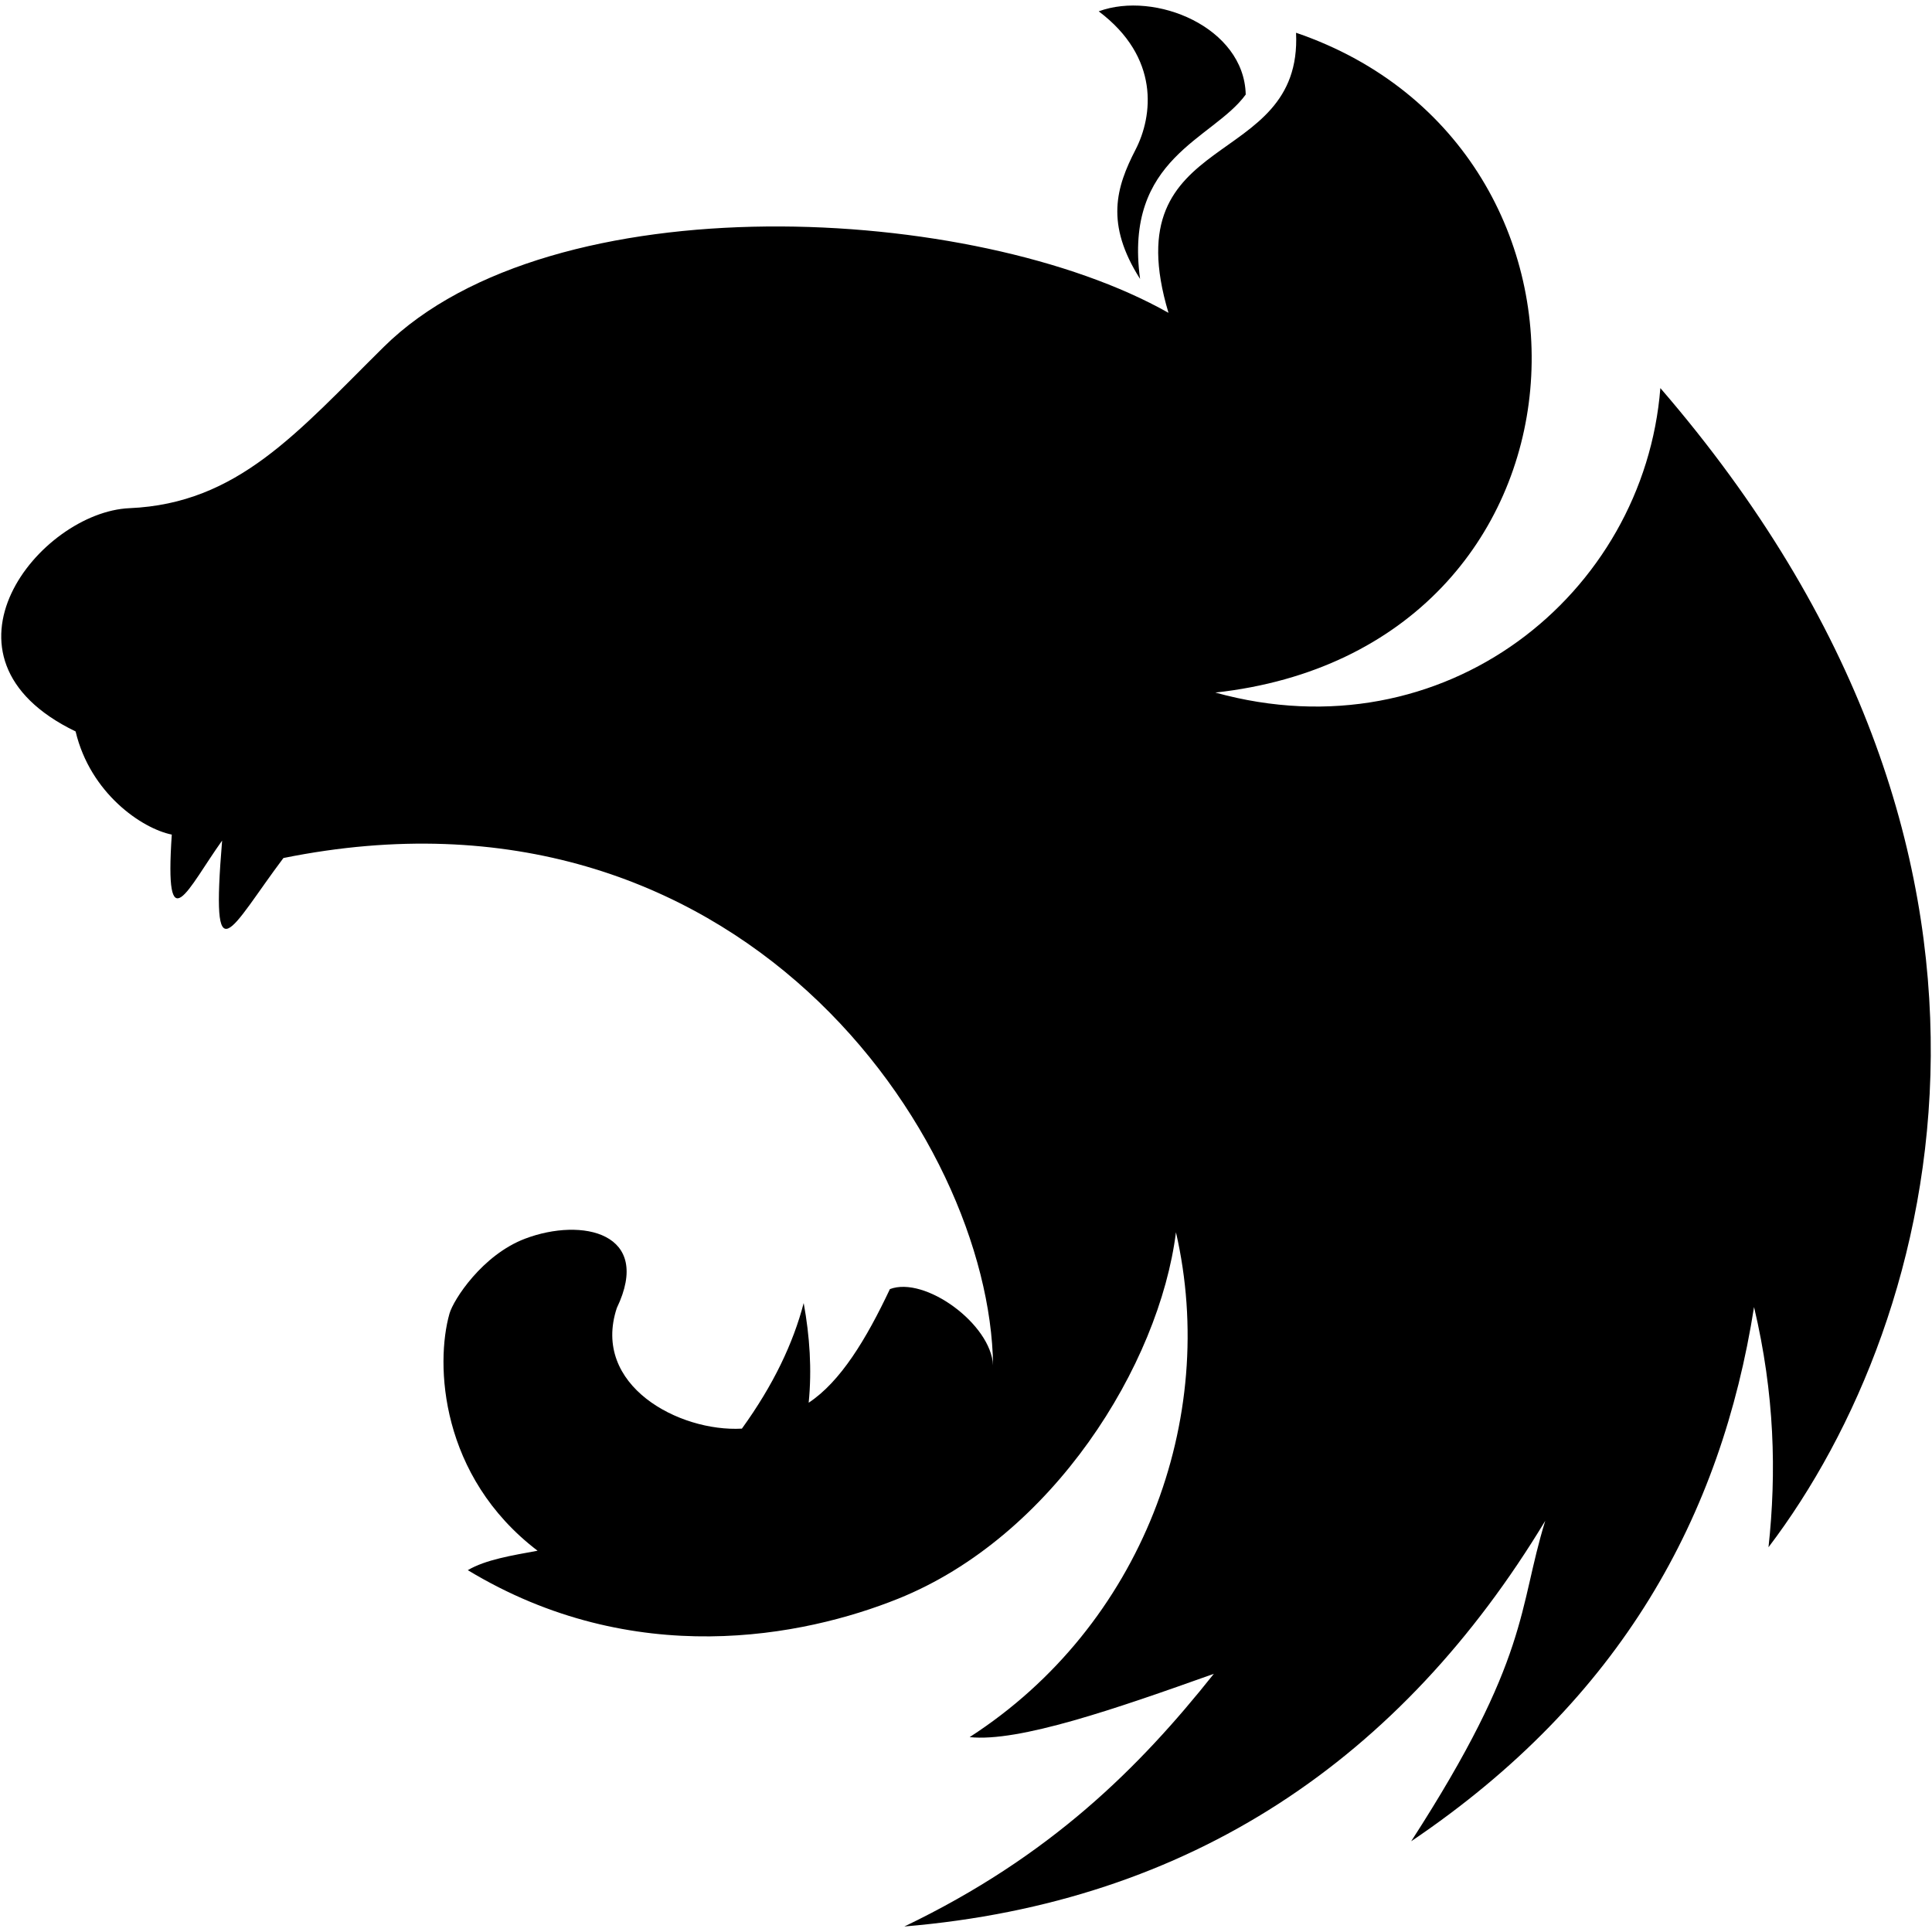
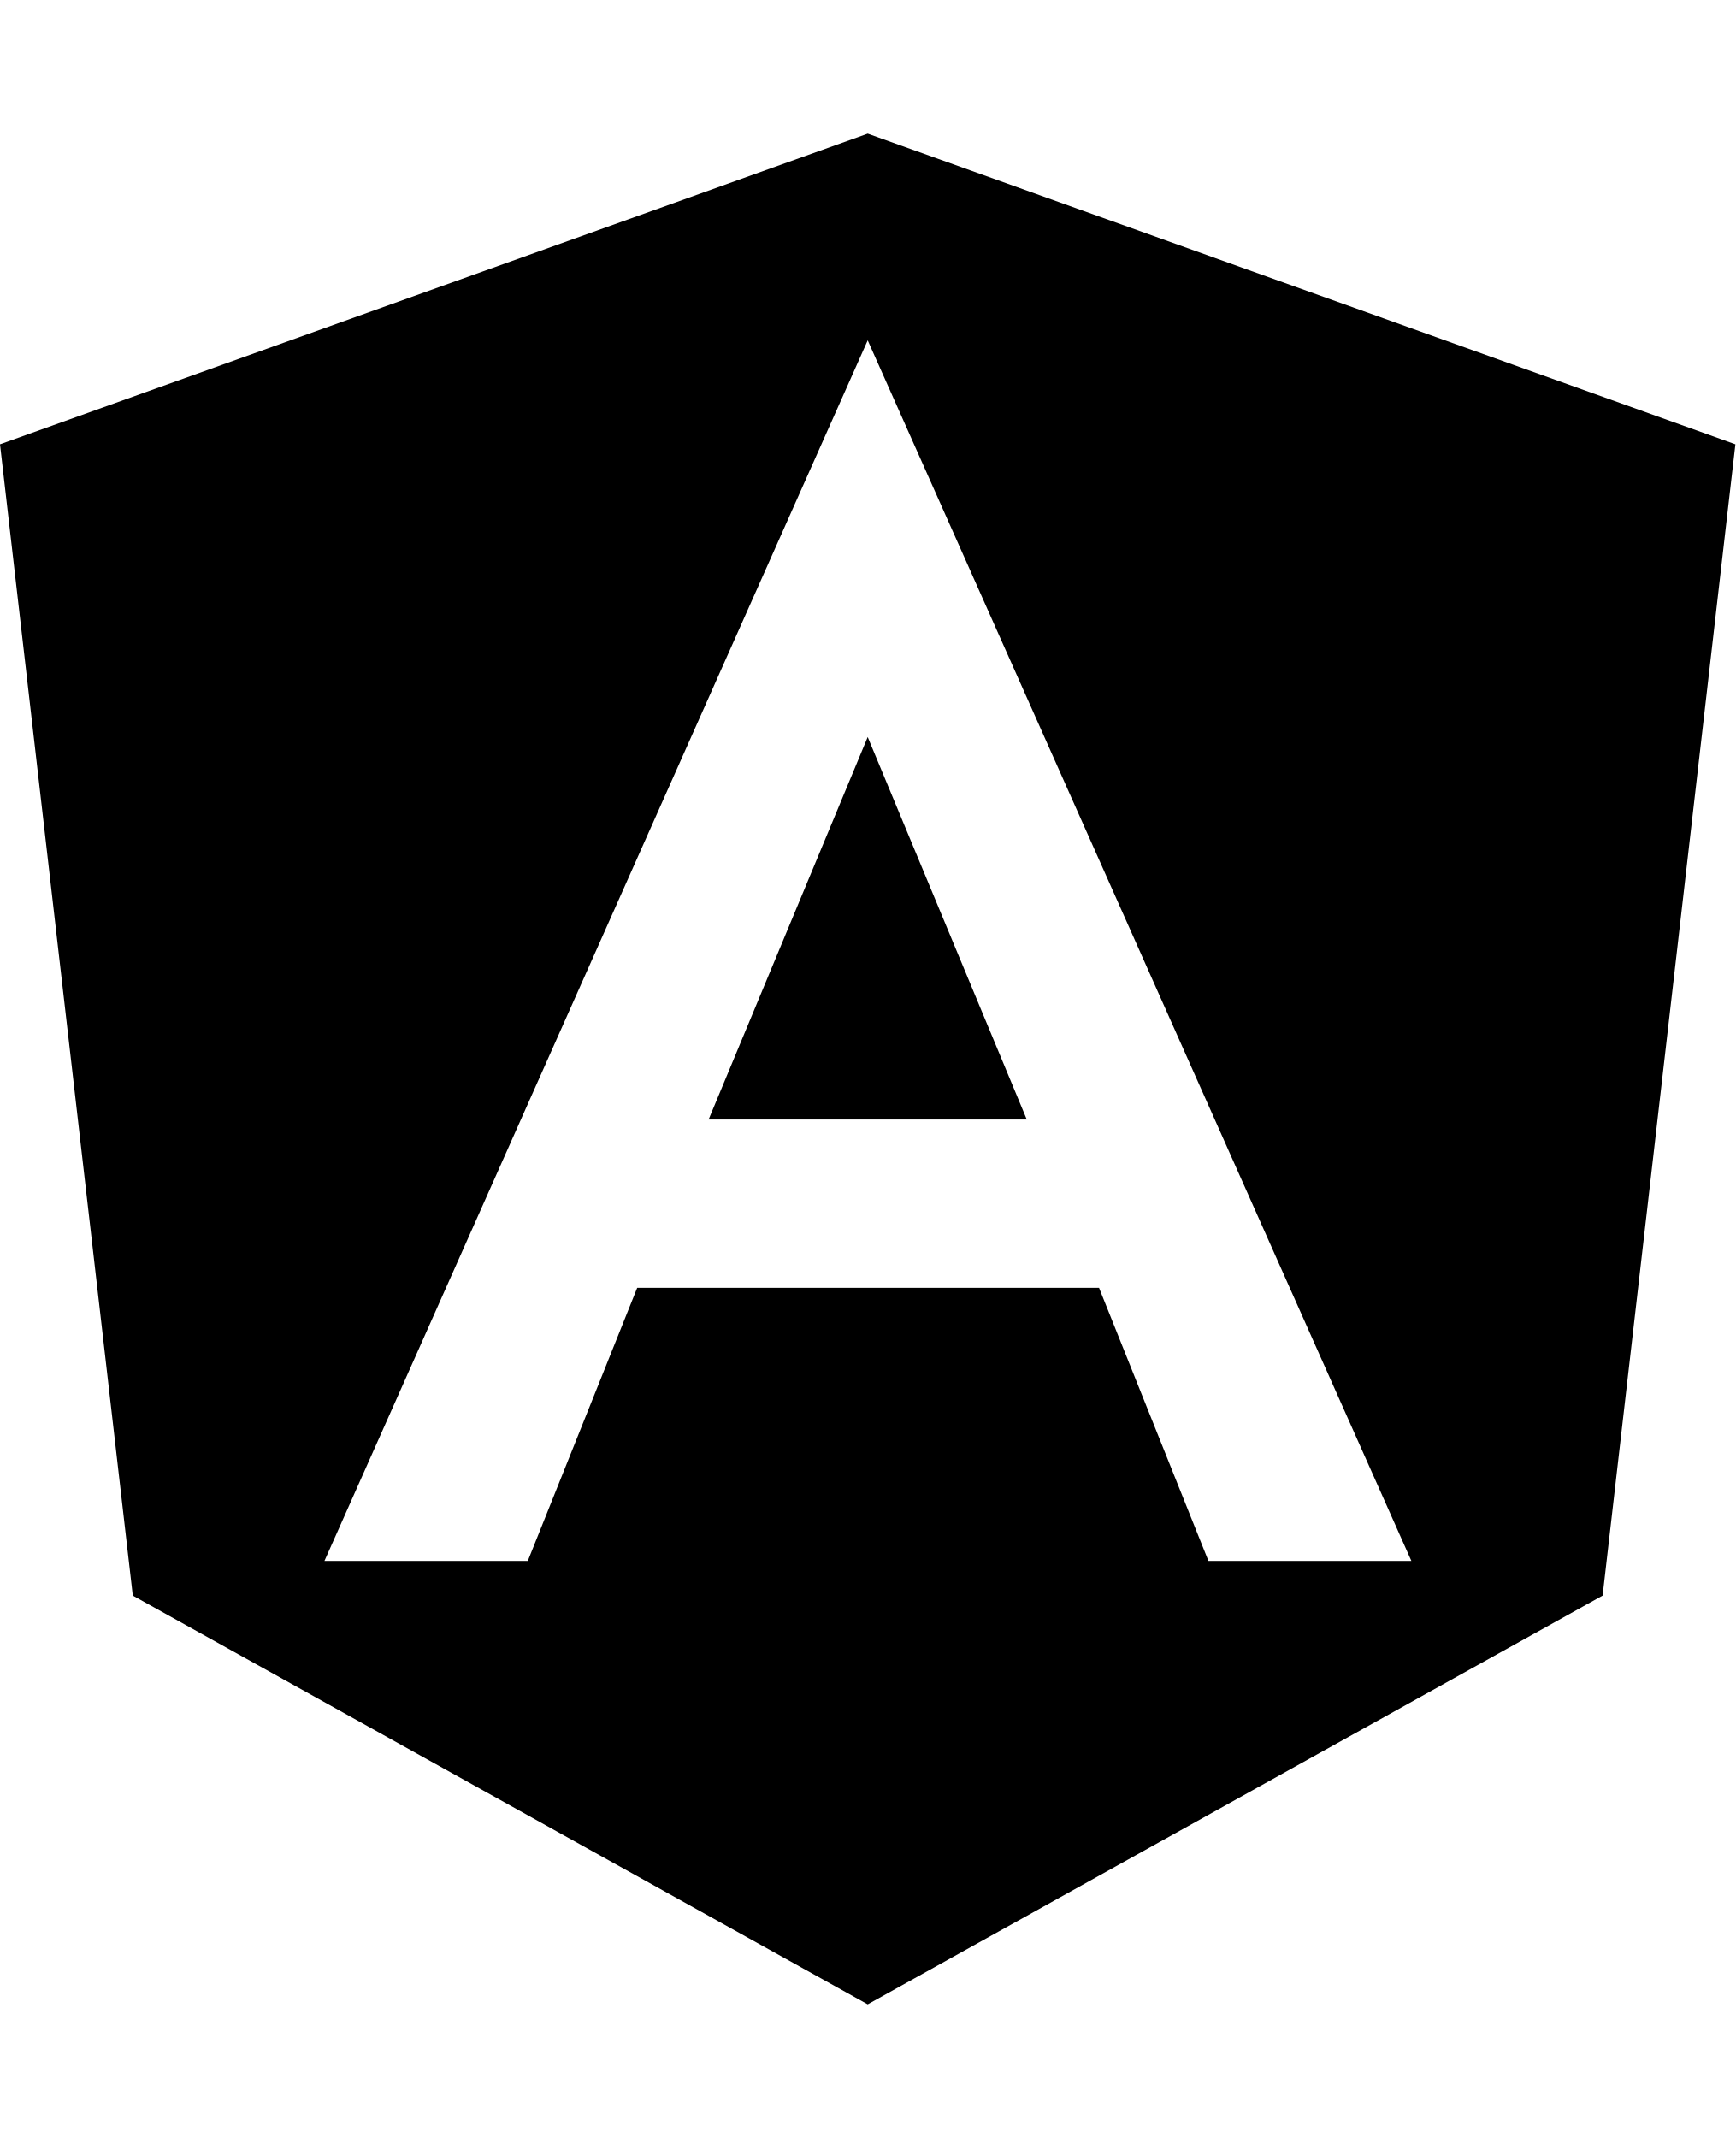
- <svg xmlns="http://www.w3.org/2000/svg" version="1.1" width="512px" height="512px">
-   <path d="m302.132 73.922c-9.305-14.646-6.329-24.304-1.194-34.275 4.597-8.926 6.474-24.437-9.768-36.645 14.955-5.504 38.553 4.228 38.96 22.055-8.678 11.941-32.382 16.685-27.998 48.865zm107.371 329.114c-7.261 23.535-3.95 36.057-35.526 84.92 55.829-37.688 82.169-86.349 90.863-141.577 5.459 23.029 5.974 43.918 3.83 63.657 46.264-60.908 77.963-183.728-28.659-307.19-4.289 54.573-57.068 97.542-117.937 80.693 104.366-11.505 111.055-144.214 21.395-174.858 1.751 36.92-48.622 24.831-33.808 74.222-51.308-29.029-163.408-34.995-207.974 9.046-22.974 22.704-38.656 41.481-67.369 42.722-23.708 1.024-55.013 39.494-14.282 59.169 3.89 16.394 17.562 25.73 25.489 27.338-1.972 29.195 4.239 14.31 13.339 1.585-3.058 36.905 1.981 23.61 16.244 4.622 120.669-24.404 187.311 74.003 188.064 134.445-0.53-10.966-18.061-23.719-27.338-20.206-6.268 13.279-13.098 24.551-21.527 30.111 0.881-8.805 0.28-17.609-1.321-26.414-2.779 10.647-8.012 21.703-16.376 33.281-16.637 0.929-39.923-11.447-33.149-31.96 9.555-19.95-9.186-24.098-24.285-18.387-11.345 4.292-19.011 16.178-20.06 19.874-3.784 13.331-2.539 43.094 23.346 62.83-6.786 1.25-13.753 2.363-18.489 5.15 44.033 26.631 88.977 17.633 114.005 7.584 40.978-16.453 69.241-61.994 73.663-97.125 11.374 49.414-9.003 104.332-54.678 133.785 13.049 1.382 38.593-7.459 64.714-16.773-19.746 24.85-43.349 48.414-82.014 66.958 76.157-6.379 131.863-44.618 169.839-107.503" />
+ <svg xmlns="http://www.w3.org/2000/svg" viewBox="0 0 415.6 512">
+   <path d="M169.7 268.1h76.2l-38.1-91.6-38.1 91.6zM207.8 32L0 106.4l31.8 275.7 176 97.9 176-97.9 31.8-275.7L207.8 32zM338 373.8h-48.6l-26.2-65.4H152.6l-26.2 65.4H77.7L207.8 81.5 338 373.8z" />
</svg>
